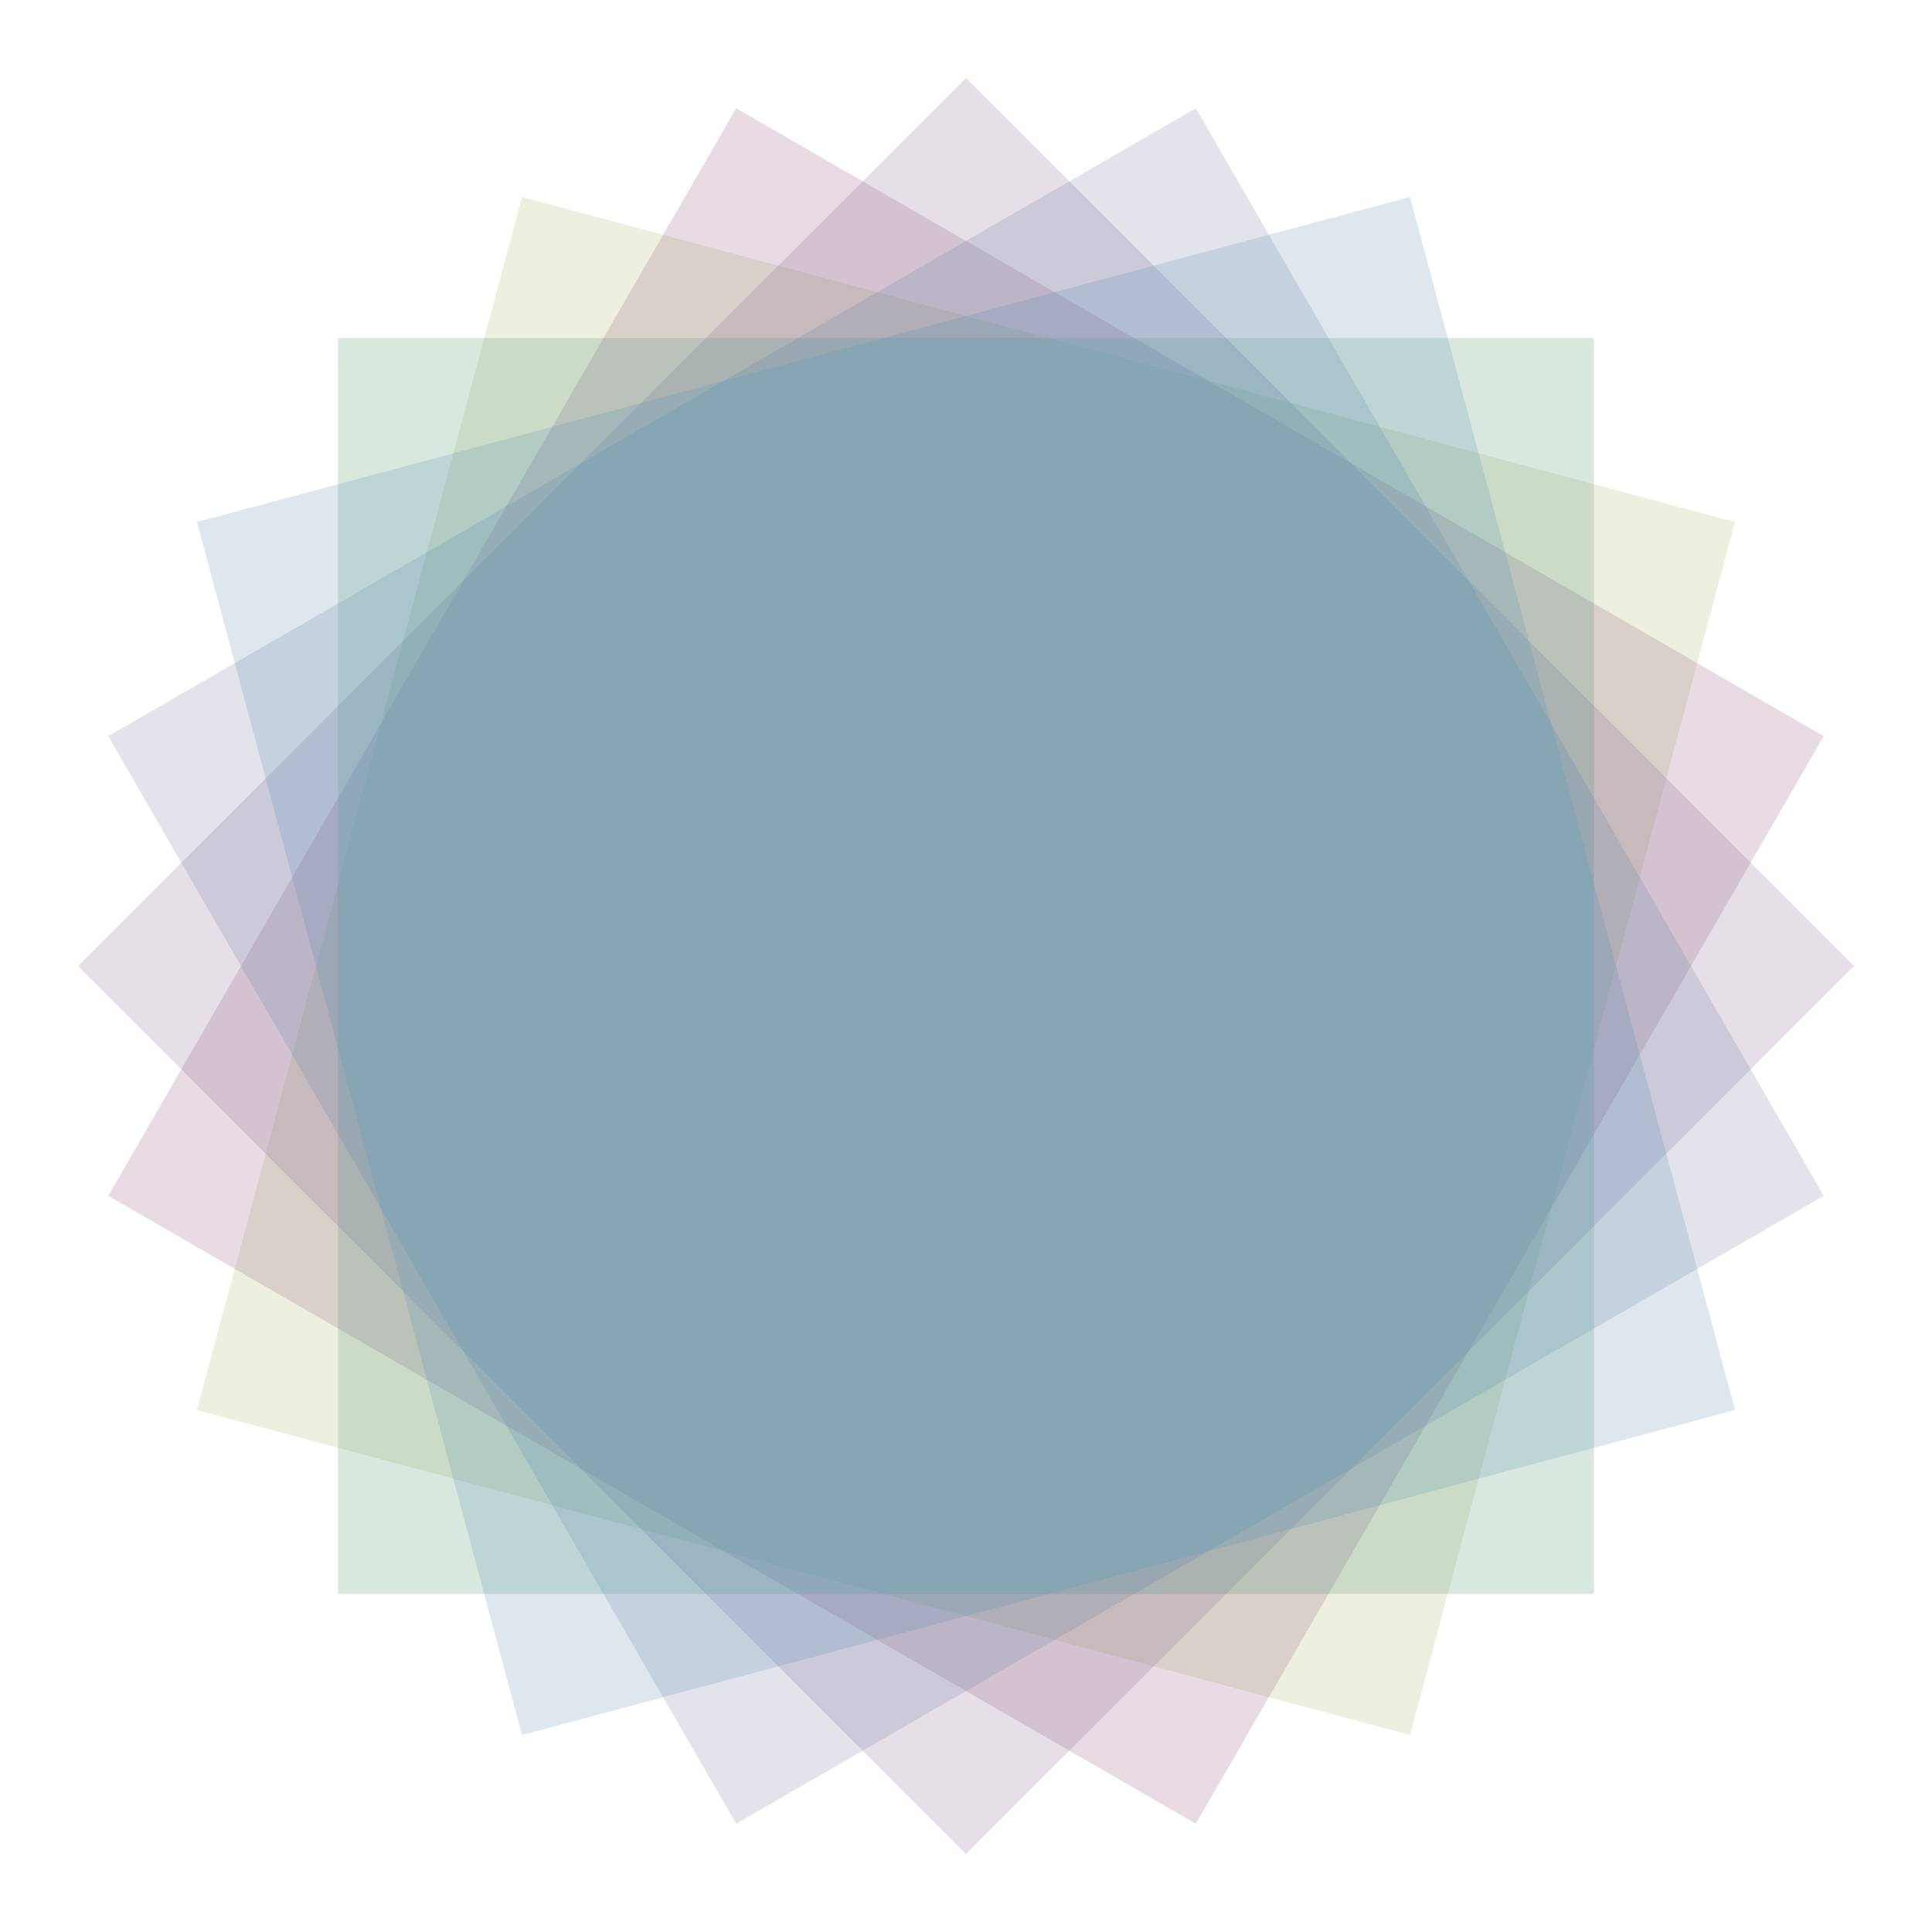
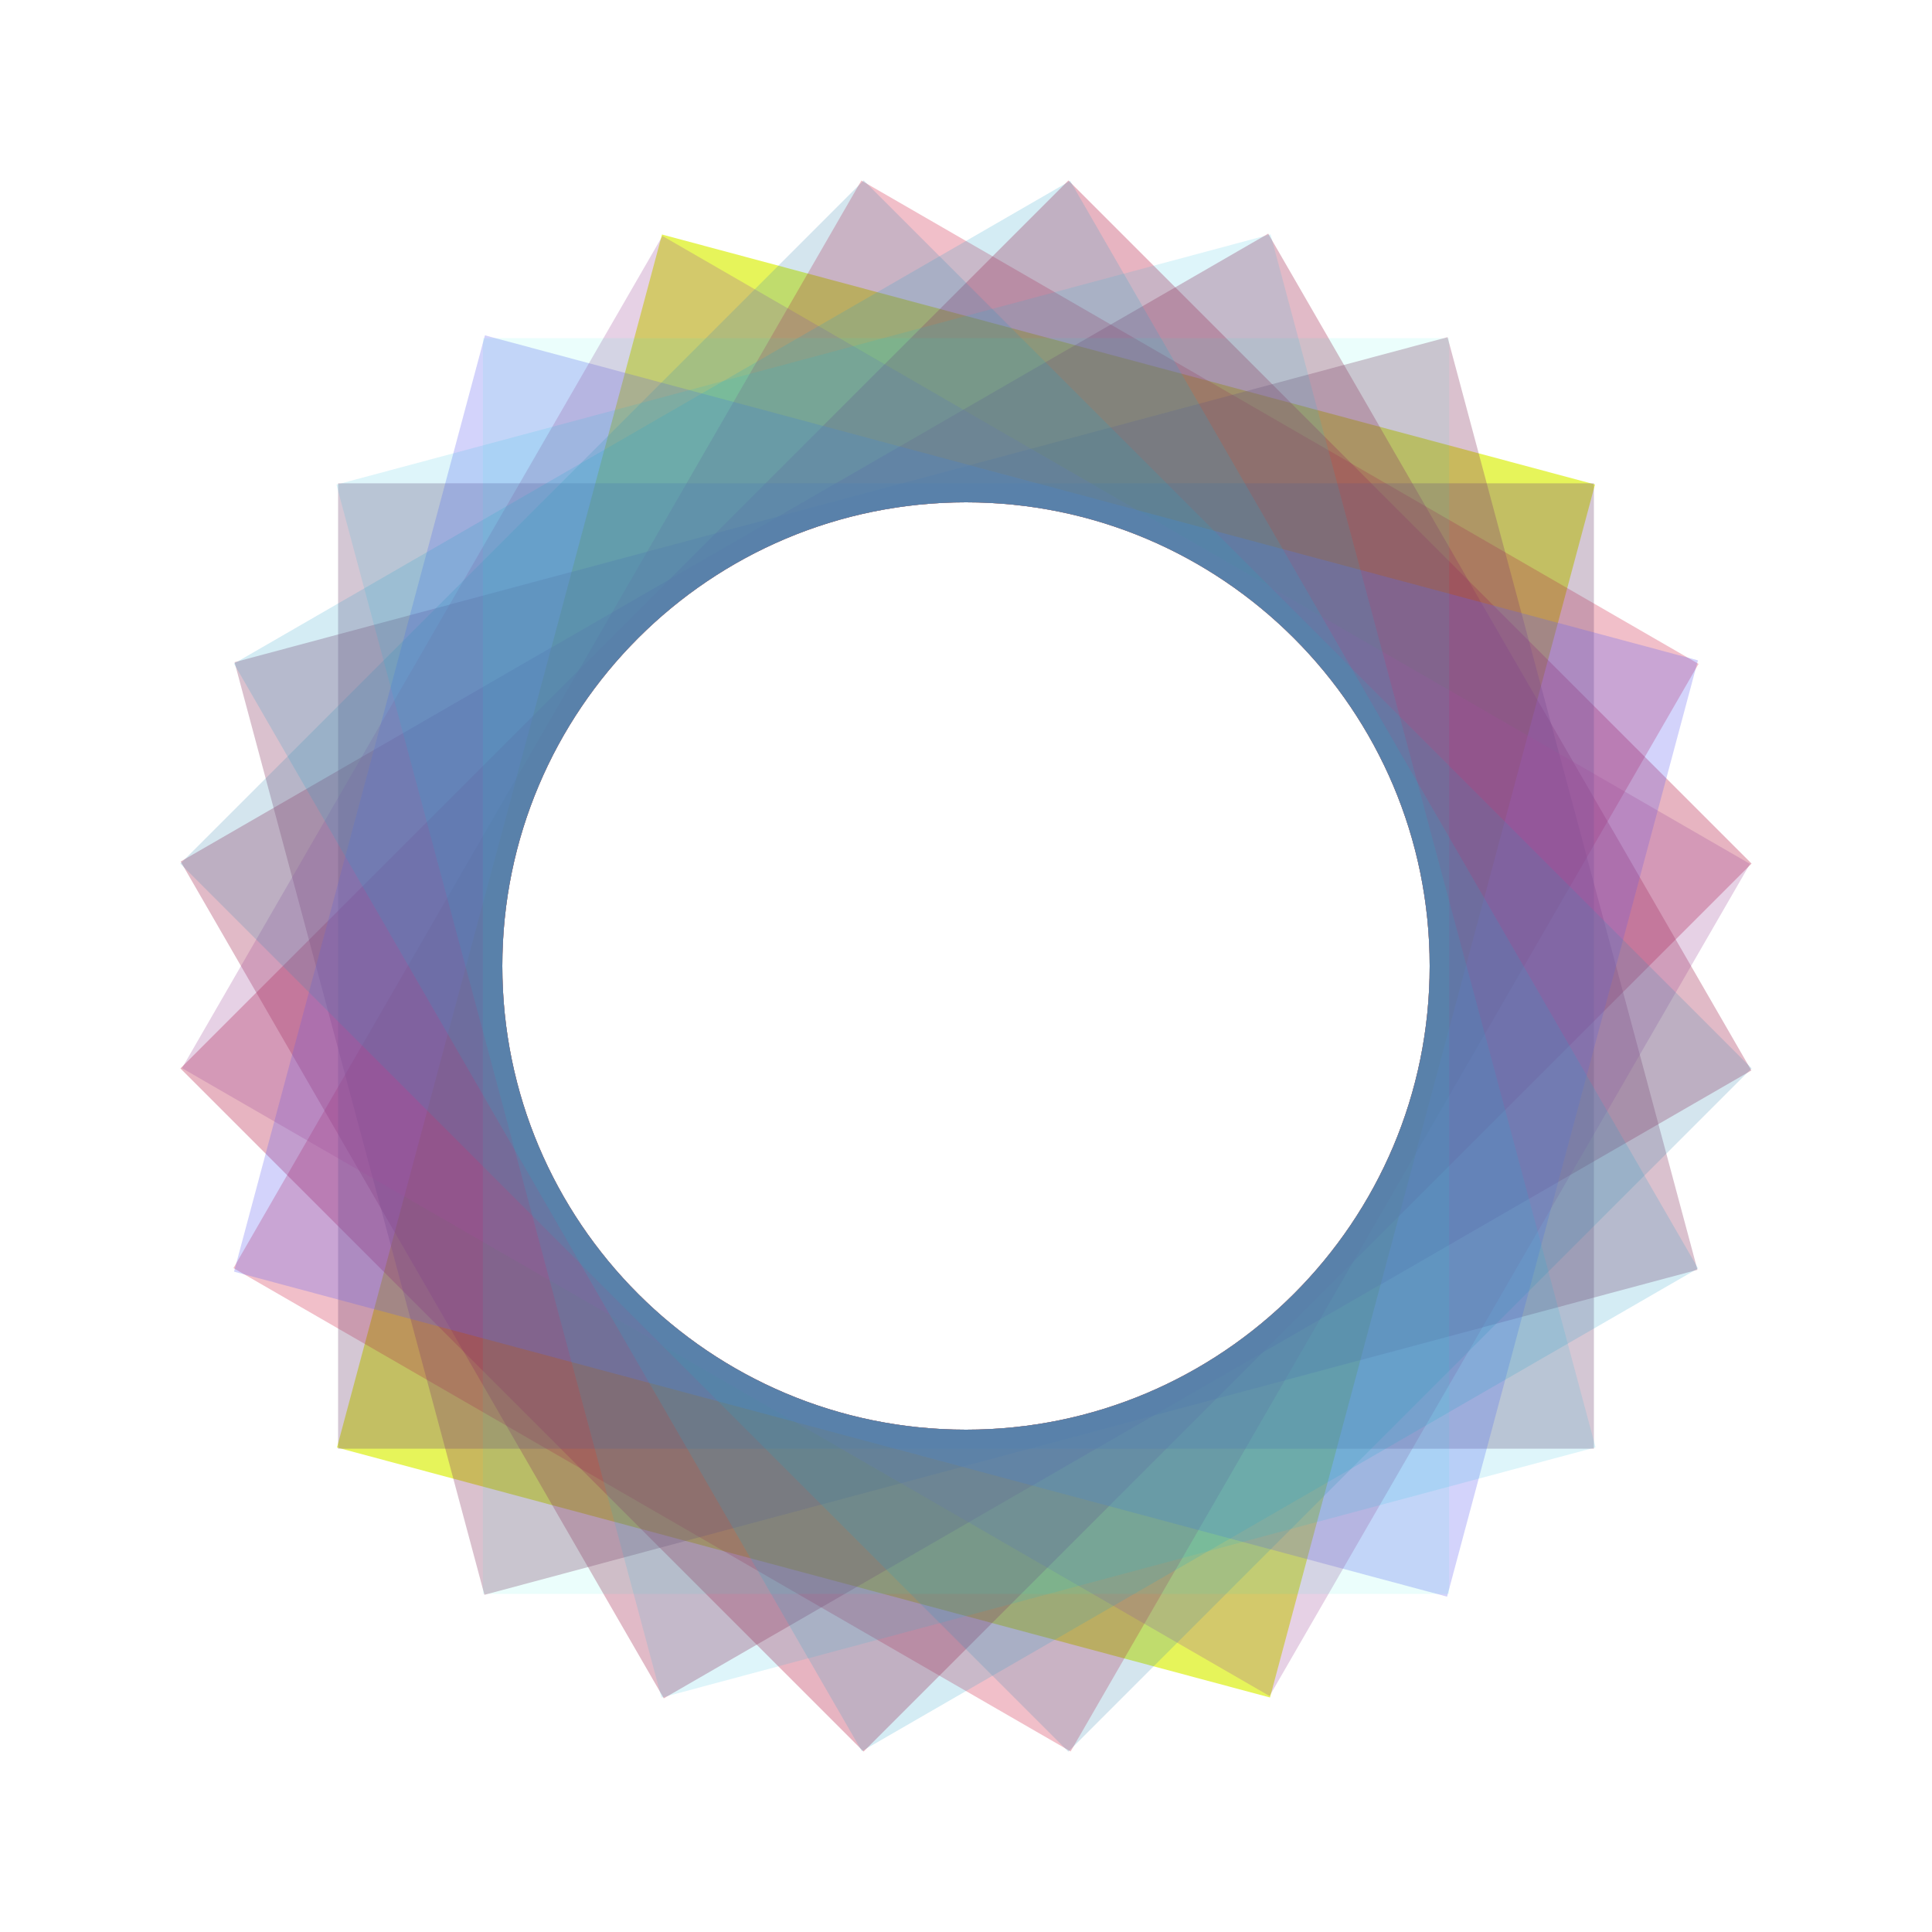
- <svg xmlns="http://www.w3.org/2000/svg" width="200px" height="200px" viewBox="0 0 200 200" version="1.1" style="background: #FFFFFF;">
+ <svg xmlns="http://www.w3.org/2000/svg" width="200px" height="200px" viewBox="0 0 200 200" version="1.1">
  <defs />
-   <g id="test_image" stroke="none" stroke-width="1" fill="none" fill-rule="evenodd" fill-opacity="0.1">
-     <rect id="rect_13" fill="#F0DC00" x="35" y="35" width="130" height="130" />
-     <rect id="rect_12" fill="#DCF014" transform="translate(100, 100) rotate(15) translate(-100, -100) " x="35" y="35" width="130" height="130" />
-     <rect id="rect_11" fill="#C80028" transform="translate(100, 100) rotate(30) translate(-100, -100) " x="35" y="35" width="130" height="130" />
-     <rect id="rect_10" fill="#B4143C" transform="translate(100, 100) rotate(45) translate(-100, -100) " x="35" y="35" width="130" height="130" />
-     <rect id="rect_09" fill="#A02850" transform="translate(100, 100) rotate(60) translate(-100, -100) " x="35" y="35" width="130" height="130" />
-     <rect id="rect_08" fill="#8C3C64" transform="translate(100, 100) rotate(75) translate(-100, -100) " x="35" y="35" width="130" height="130" />
-     <rect id="rect_07" fill="#785078" transform="translate(100, 100) rotate(90) translate(-100, -100) " x="35" y="35" width="130" height="130" />
-     <rect id="rect_06" fill="#64648C" transform="translate(100, 100) rotate(105) translate(-100, -100) " x="35" y="35" width="130" height="130" />
-     <rect id="rect_05" fill="#5078A0" transform="translate(100, 100) rotate(120) translate(-100, -100) " x="35" y="35" width="130" height="130" />
-     <rect id="rect_04" fill="#3C8CB4" transform="translate(100, 100) rotate(135) translate(-100, -100) " x="35" y="35" width="130" height="130" />
-     <rect id="rect_03" fill="#28A0C8" transform="translate(100, 100) rotate(150) translate(-100, -100) " x="35" y="35" width="130" height="130" />
-     <rect id="rect_02" fill="#14B4DC" transform="translate(100, 100) rotate(165) translate(-100, -100) " x="35" y="35" width="130" height="130" />
-     <rect id="rect_01" fill="#00C8F0" transform="translate(100, 100) rotate(180) translate(-100, -100) " x="35" y="35" width="130" height="130" />
+   <g id="test_image" stroke="none" stroke-width="1" fill="none" fill-rule="evenodd">
+     <path d="M68.532,24.275 L165.114,50.154 L131.468,175.725 L34.886,149.846 L68.532,24.275 Z M100,148 C126.51,148 148,126.51 148,100 C148,73.49 126.51,52 100,52 C73.49,52 52,73.49 52,100 C52,126.51 73.49,148 100,148 Z" id="Combined-Shape" fill-opacity="0.7" fill="#DCF014" />
+     <path d="M89.169,18.691 L175.831,68.726 L110.831,181.309 L24.169,131.274 L89.169,18.691 Z M100,148 C126.51,148 148,126.51 148,100 C148,73.49 126.51,52 100,52 C73.49,52 52,73.49 52,100 C52,126.51 73.49,148 100,148 Z" id="Combined-Shape" fill-opacity="0.25" fill="#C80028" />
+     <path d="M110.603,18.679 L181.321,89.397 L89.397,181.321 L18.679,110.603 L110.603,18.679 Z M100,148 C126.51,148 148,126.51 148,100 C148,73.49 126.51,52 100,52 C73.49,52 52,73.49 52,100 C52,126.51 73.49,148 100,148 Z" id="Combined-Shape" fill-opacity="0.32" fill="#B4143C" />
+     <path d="M131.285,24.187 L181.299,110.813 L68.715,175.813 L18.701,89.187 L131.285,24.187 Z M100,148 C126.51,148 148,126.51 148,100 C148,73.49 126.51,52 100,52 C73.49,52 52,73.49 52,100 C52,126.51 73.49,148 100,148 Z" id="Combined-Shape" fill-opacity="0.32" fill="#A02850" />
+     <path d="M149.851,34.904 L175.72,131.449 L50.149,165.096 L24.28,68.551 L149.851,34.904 Z M100,148 C126.51,148 148,126.51 148,100 C148,73.49 126.51,52 100,52 C73.49,52 52,73.49 52,100 C52,126.51 73.49,148 100,148 Z" id="Combined-Shape" fill-opacity="0.32" fill="#8C3C64" />
+     <path d="M165,50.032 L165,149.968 L35,149.968 L35,50.032 L165,50.032 Z M100,148 C126.51,148 148,126.51 148,100 C148,73.49 126.51,52 100,52 C73.49,52 52,73.49 52,100 C52,126.51 73.49,148 100,148 Z" id="Combined-Shape" fill-opacity="0.32" fill="#785078" />
+     <path d="M175.771,68.36 L149.8,165.286 L24.229,131.64 L50.2,34.714 L175.771,68.36 Z M100,148 C126.51,148 148,126.51 148,100 C148,73.49 126.51,52 100,52 C73.49,52 52,73.49 52,100 C52,126.51 73.49,148 100,148 Z" id="Combined-Shape" fill-opacity="0.28" fill="#6161F0" />
+     <path d="M181.16,89.427 L131.424,175.573 L18.84,110.573 L68.576,24.427 L181.16,89.427 Z M100,148 C126.51,148 148,126.51 148,100 C148,73.49 126.51,52 100,52 C73.49,52 52,73.49 52,100 C52,126.51 73.49,148 100,148 Z" id="Combined-Shape" fill-opacity="0.26" fill="#A0509D" />
+     <path d="M181.328,110.596 L110.596,181.328 L18.672,89.404 L89.404,18.672 L181.328,110.596 Z M100,148 C126.51,148 148,126.51 148,100 C148,73.49 126.51,52 100,52 C73.49,52 52,73.49 52,100 C52,126.51 73.49,148 100,148 Z" id="Combined-Shape" fill-opacity="0.22" fill="#3C8CB4" />
+     <path d="M175.781,131.303 L89.219,181.28 L24.219,68.697 L110.781,18.72 L175.781,131.303 Z M100,148 C126.51,148 148,126.51 148,100 C148,73.49 126.51,52 100,52 C73.49,52 52,73.49 52,100 C52,126.51 73.49,148 100,148 Z" id="Combined-Shape" fill-opacity="0.2" fill="#28A0C8" />
+     <path d="M165.171,149.83 L68.475,175.74 L34.829,50.17 L131.525,24.26 L165.171,149.83 Z M100,148 C126.51,148 148,126.51 148,100 C148,73.49 126.51,52 100,52 C73.49,52 52,73.49 52,100 C52,126.51 73.49,148 100,148 Z" id="Combined-Shape" fill-opacity="0.14" fill="#14B4DC" />
+     <path d="M150.012,165 L49.988,165 L49.988,35 L150.012,35 L150.012,165 Z M100,148 C126.51,148 148,126.51 148,100 C148,73.49 126.51,52 100,52 C73.49,52 52,73.49 52,100 C52,126.51 73.49,148 100,148 Z" id="Combined-Shape" fill-opacity="0.08" fill="#00F0DE" />
  </g>
</svg>
